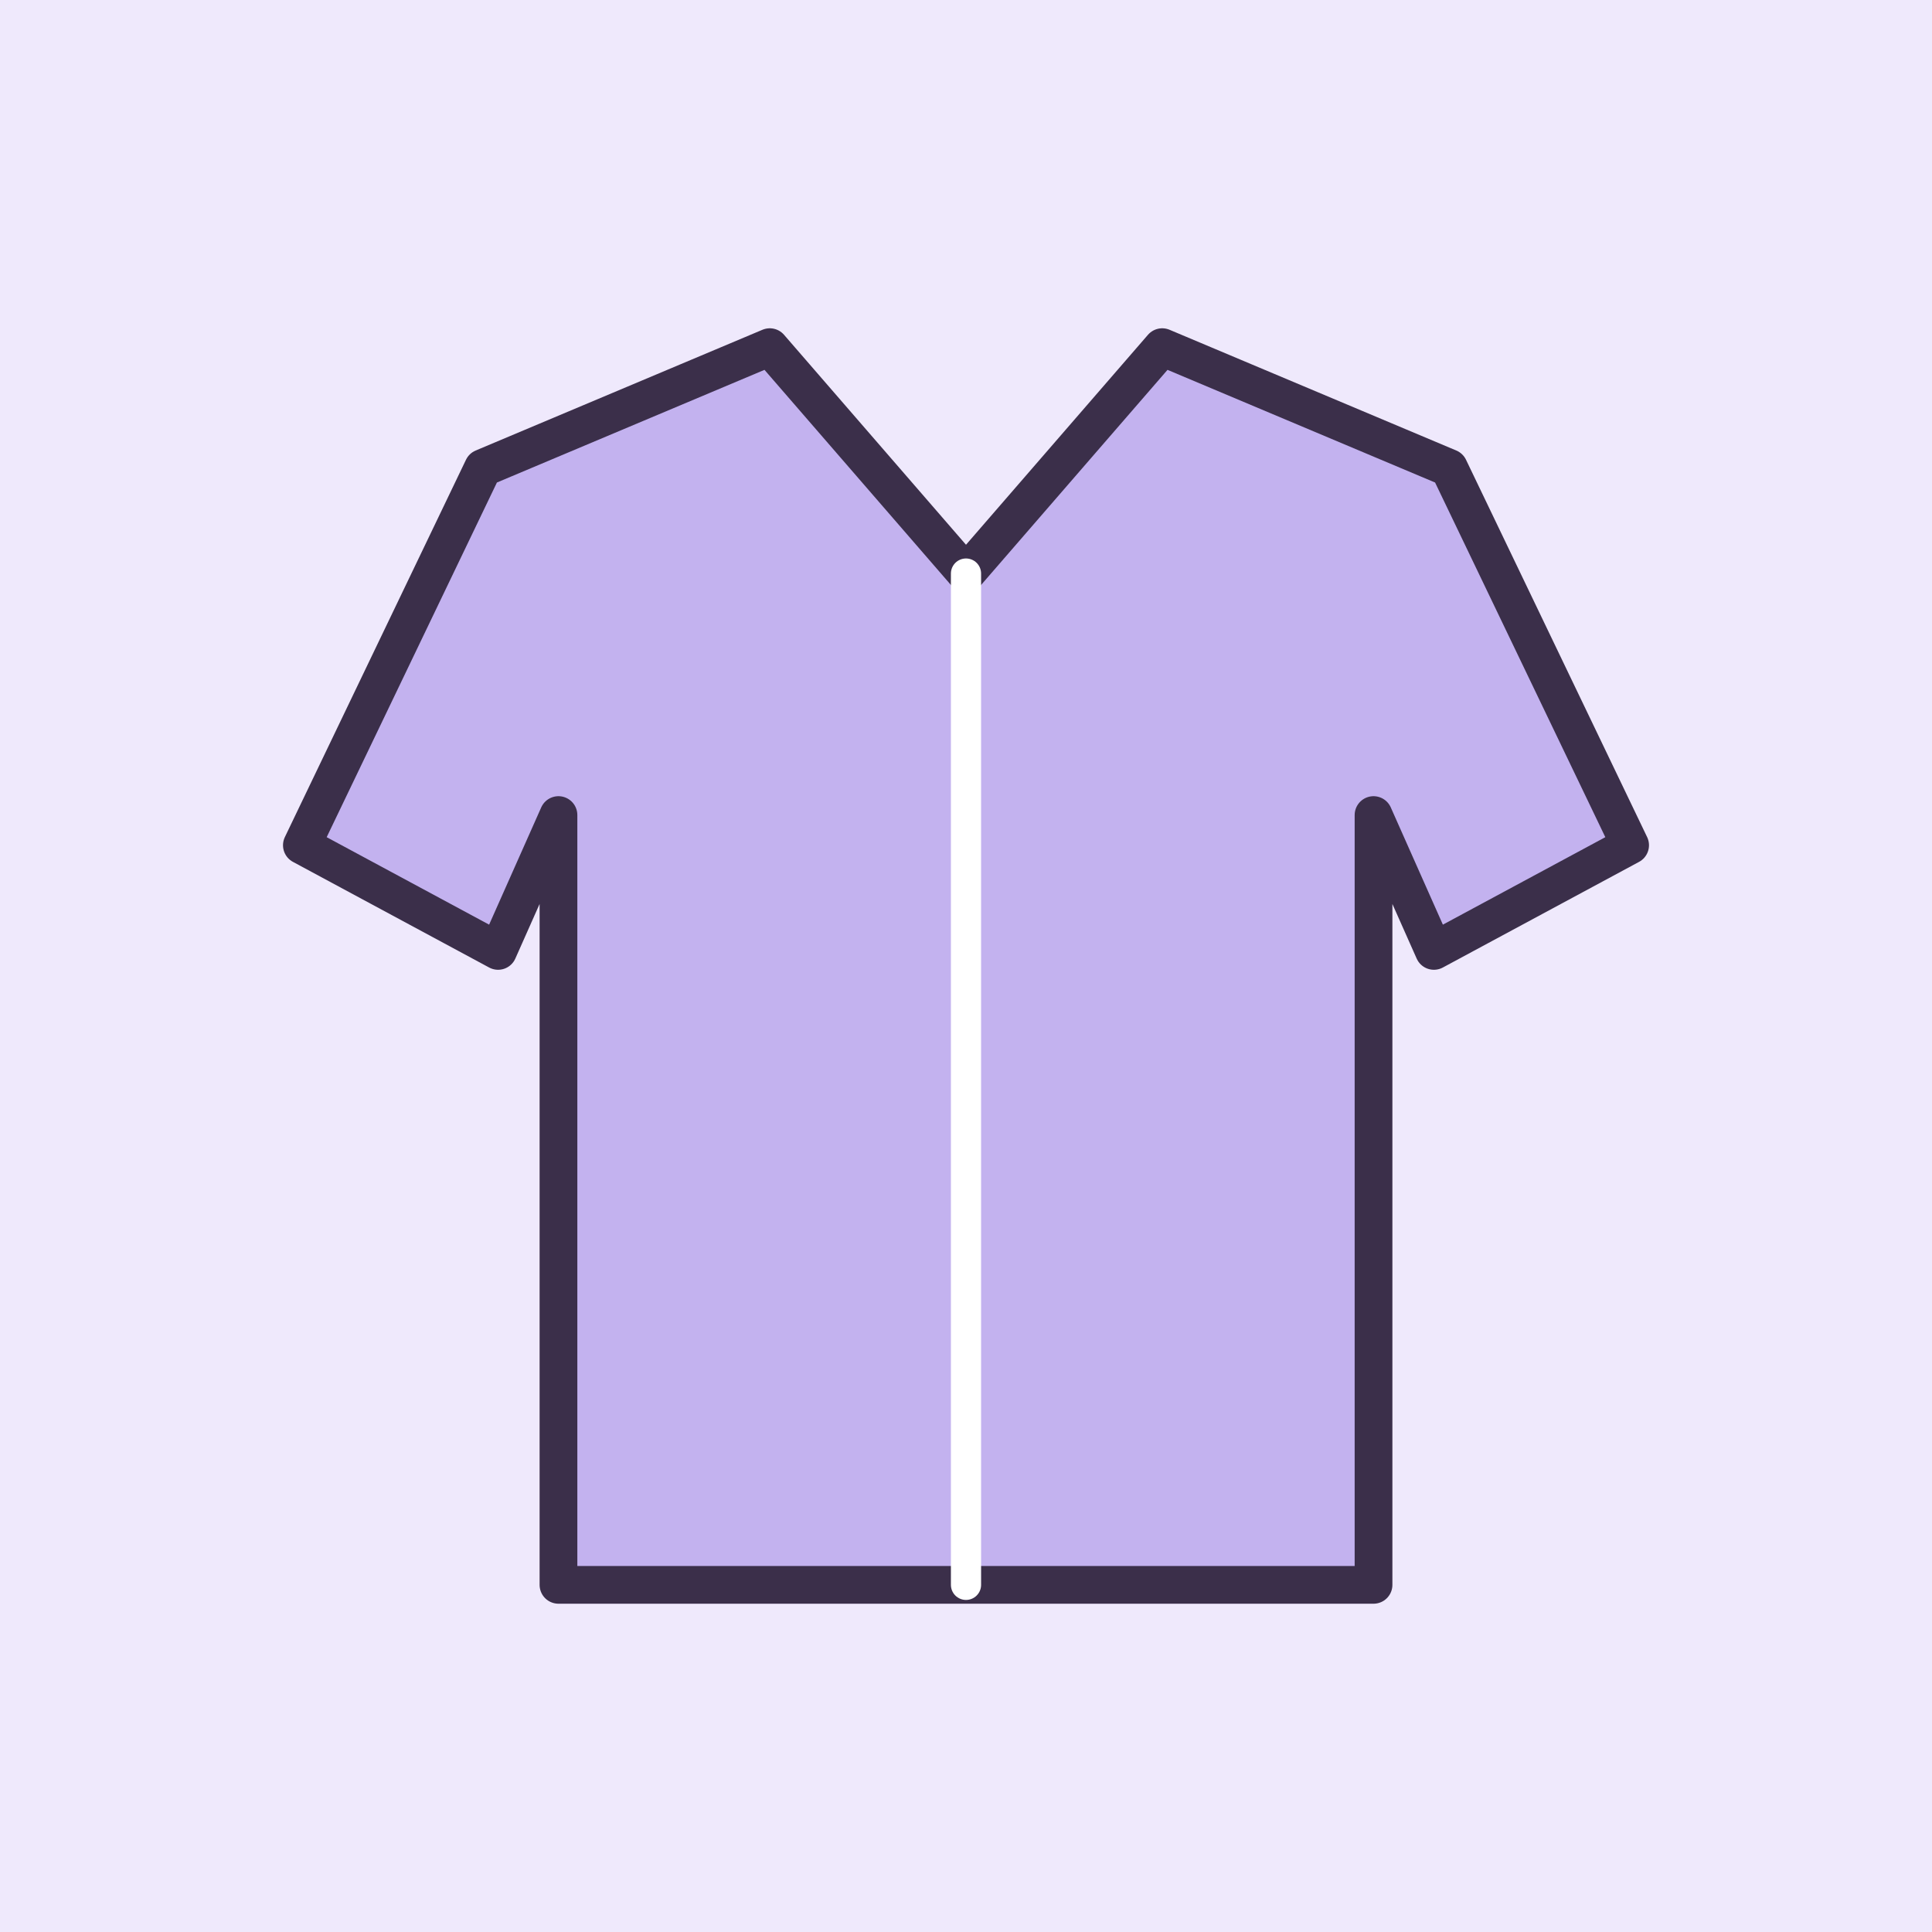
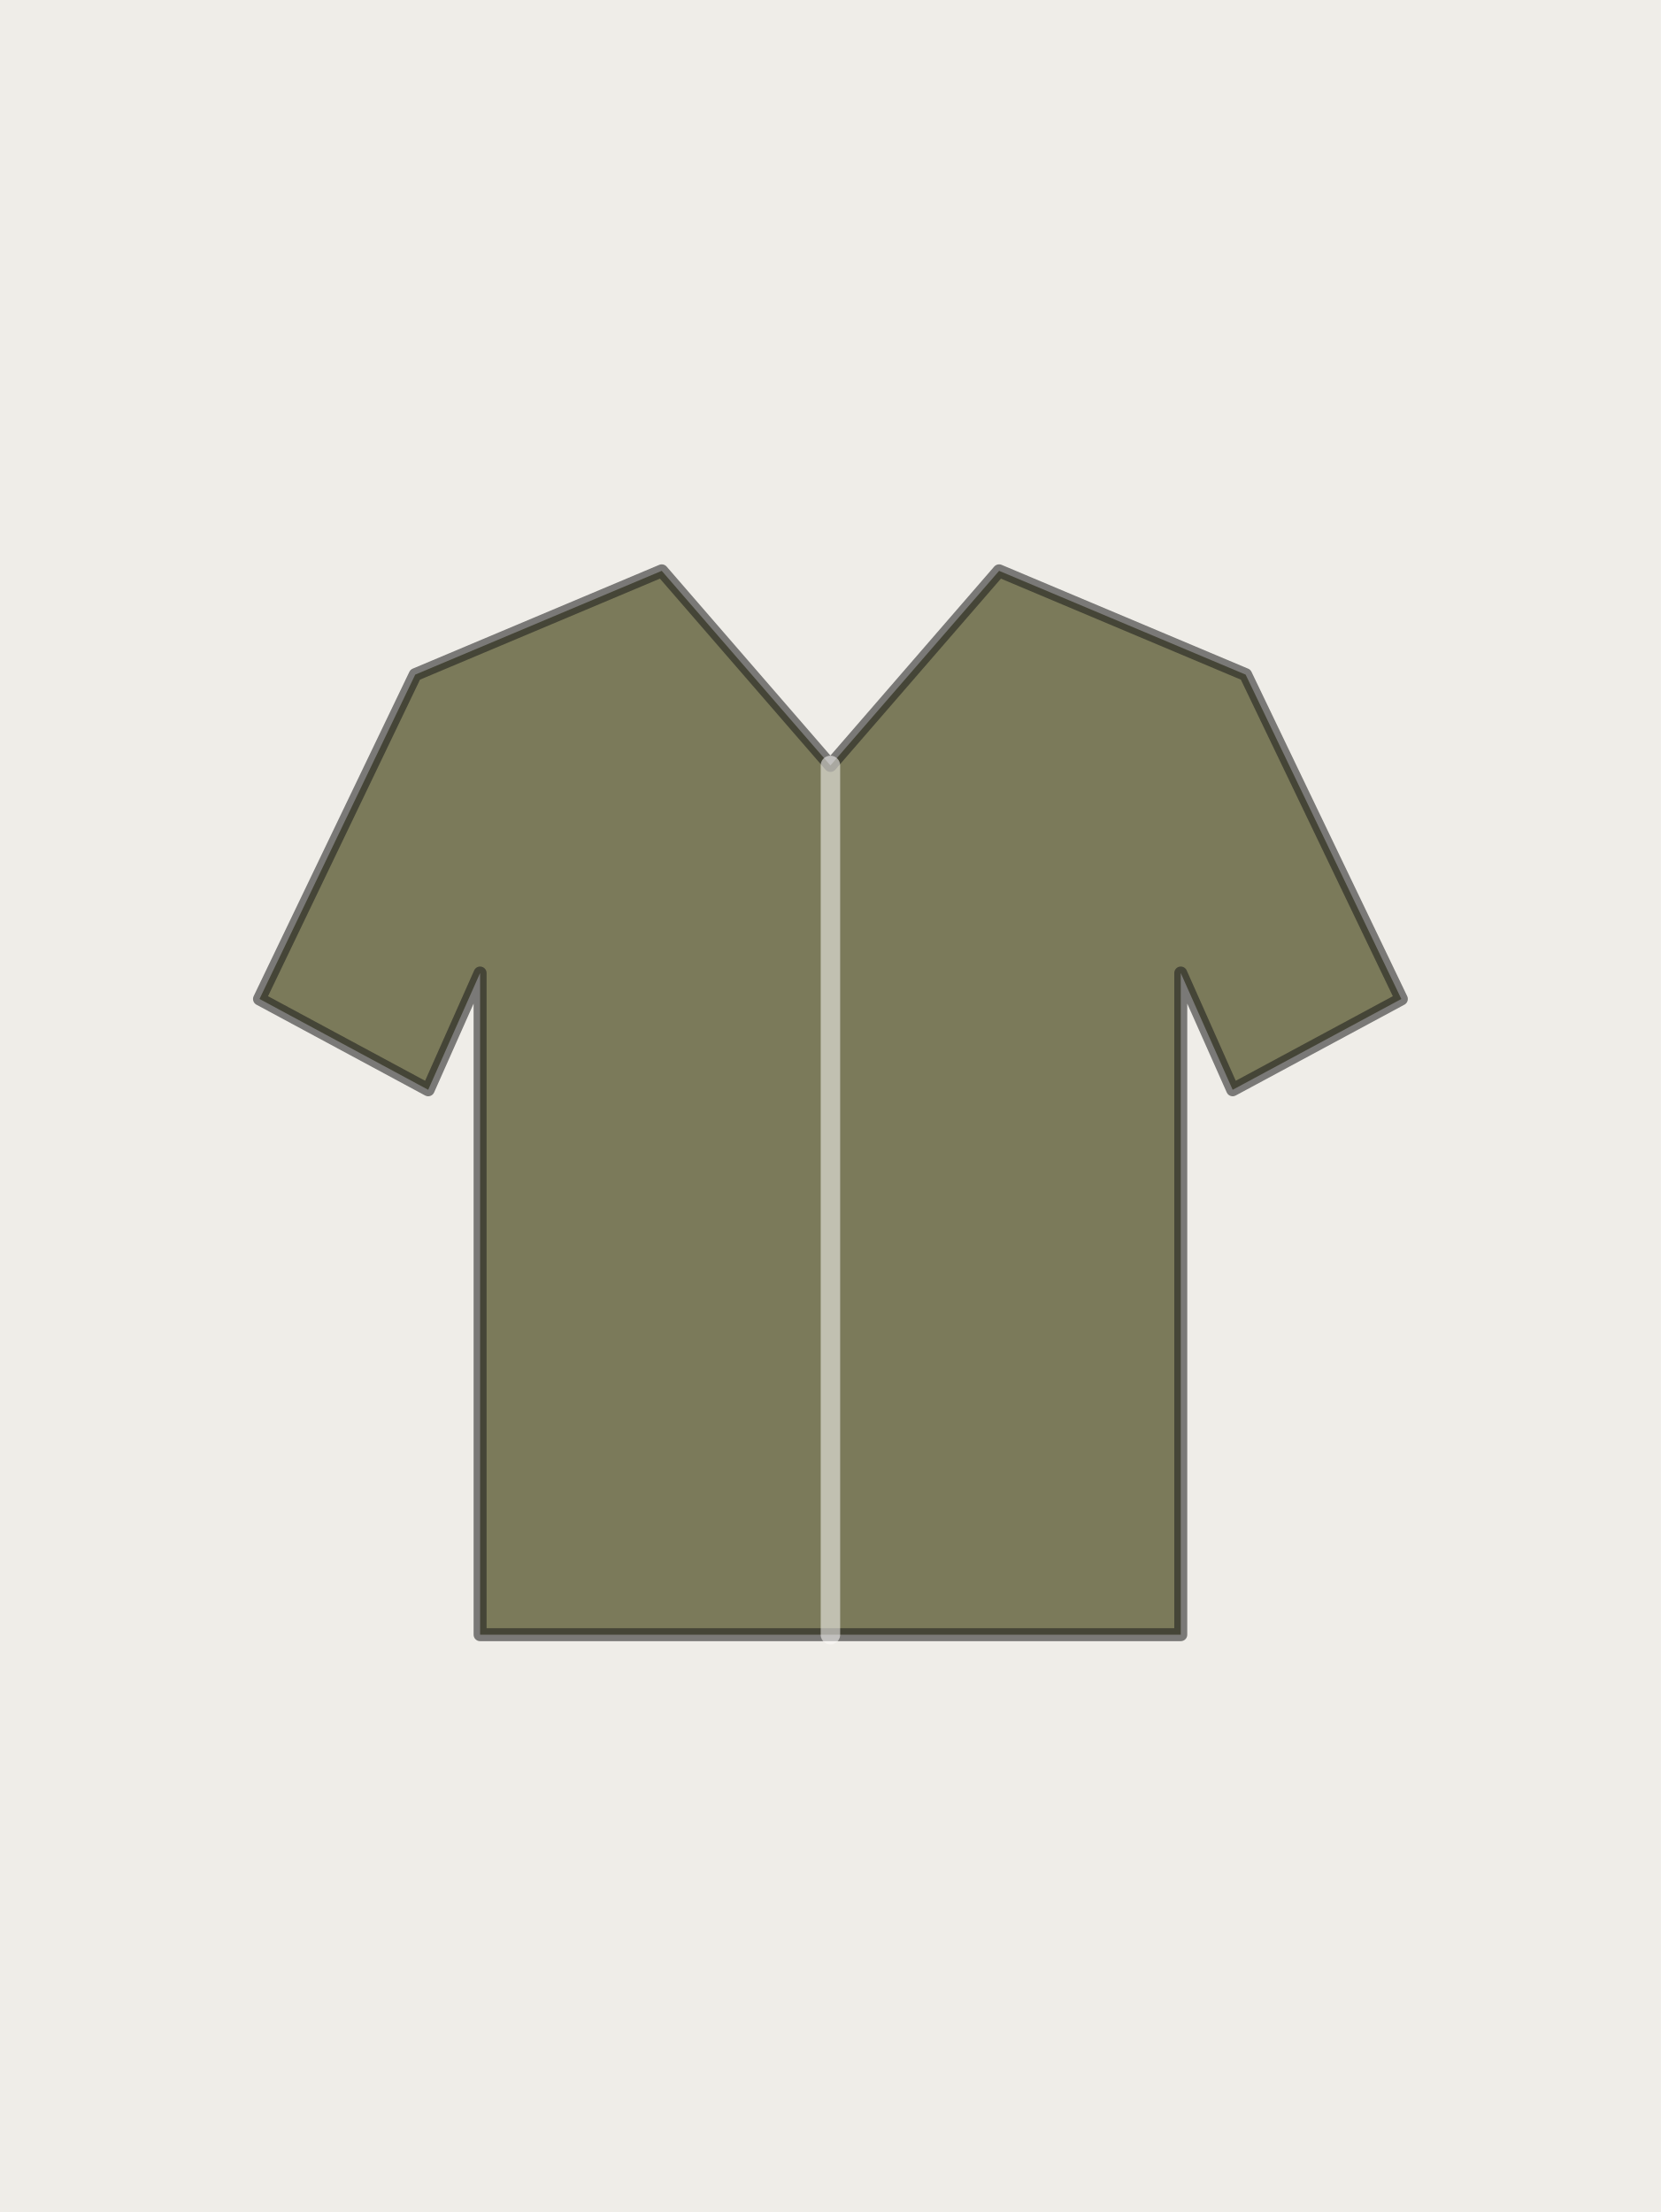
- <svg xmlns="http://www.w3.org/2000/svg" viewBox="0 0 256 256">
-   <rect width="256" height="256" fill="#efe9fc" />
-   <g fill="#c3b2ef" stroke="#3b2f4a" stroke-width="5" stroke-linejoin="round" stroke-linecap="round">
+ <svg xmlns="http://www.w3.org/2000/svg" viewBox="0 0 256 341">
+   <rect width="256" height="341" fill="#efede8" />
+   <g transform="translate(0 42)" fill="#7b7a5a" stroke="#1a1a1a" stroke-opacity=".55" stroke-width="2" stroke-linejoin="round" stroke-linecap="round">
    <path d="M64 62 L102 46 L128 76 L154 46 L192 62 L216 112 L190 126 L182 108 L182 210 L74 210 L74 108 L66 126 L40 112 Z" />
-     <path d="M128 76 V210" stroke="#fff" stroke-width="4" fill="none" />
+     <path d="M128 76 V210" stroke="#faf9f7" stroke-width="3" fill="none" />
  </g>
</svg>
